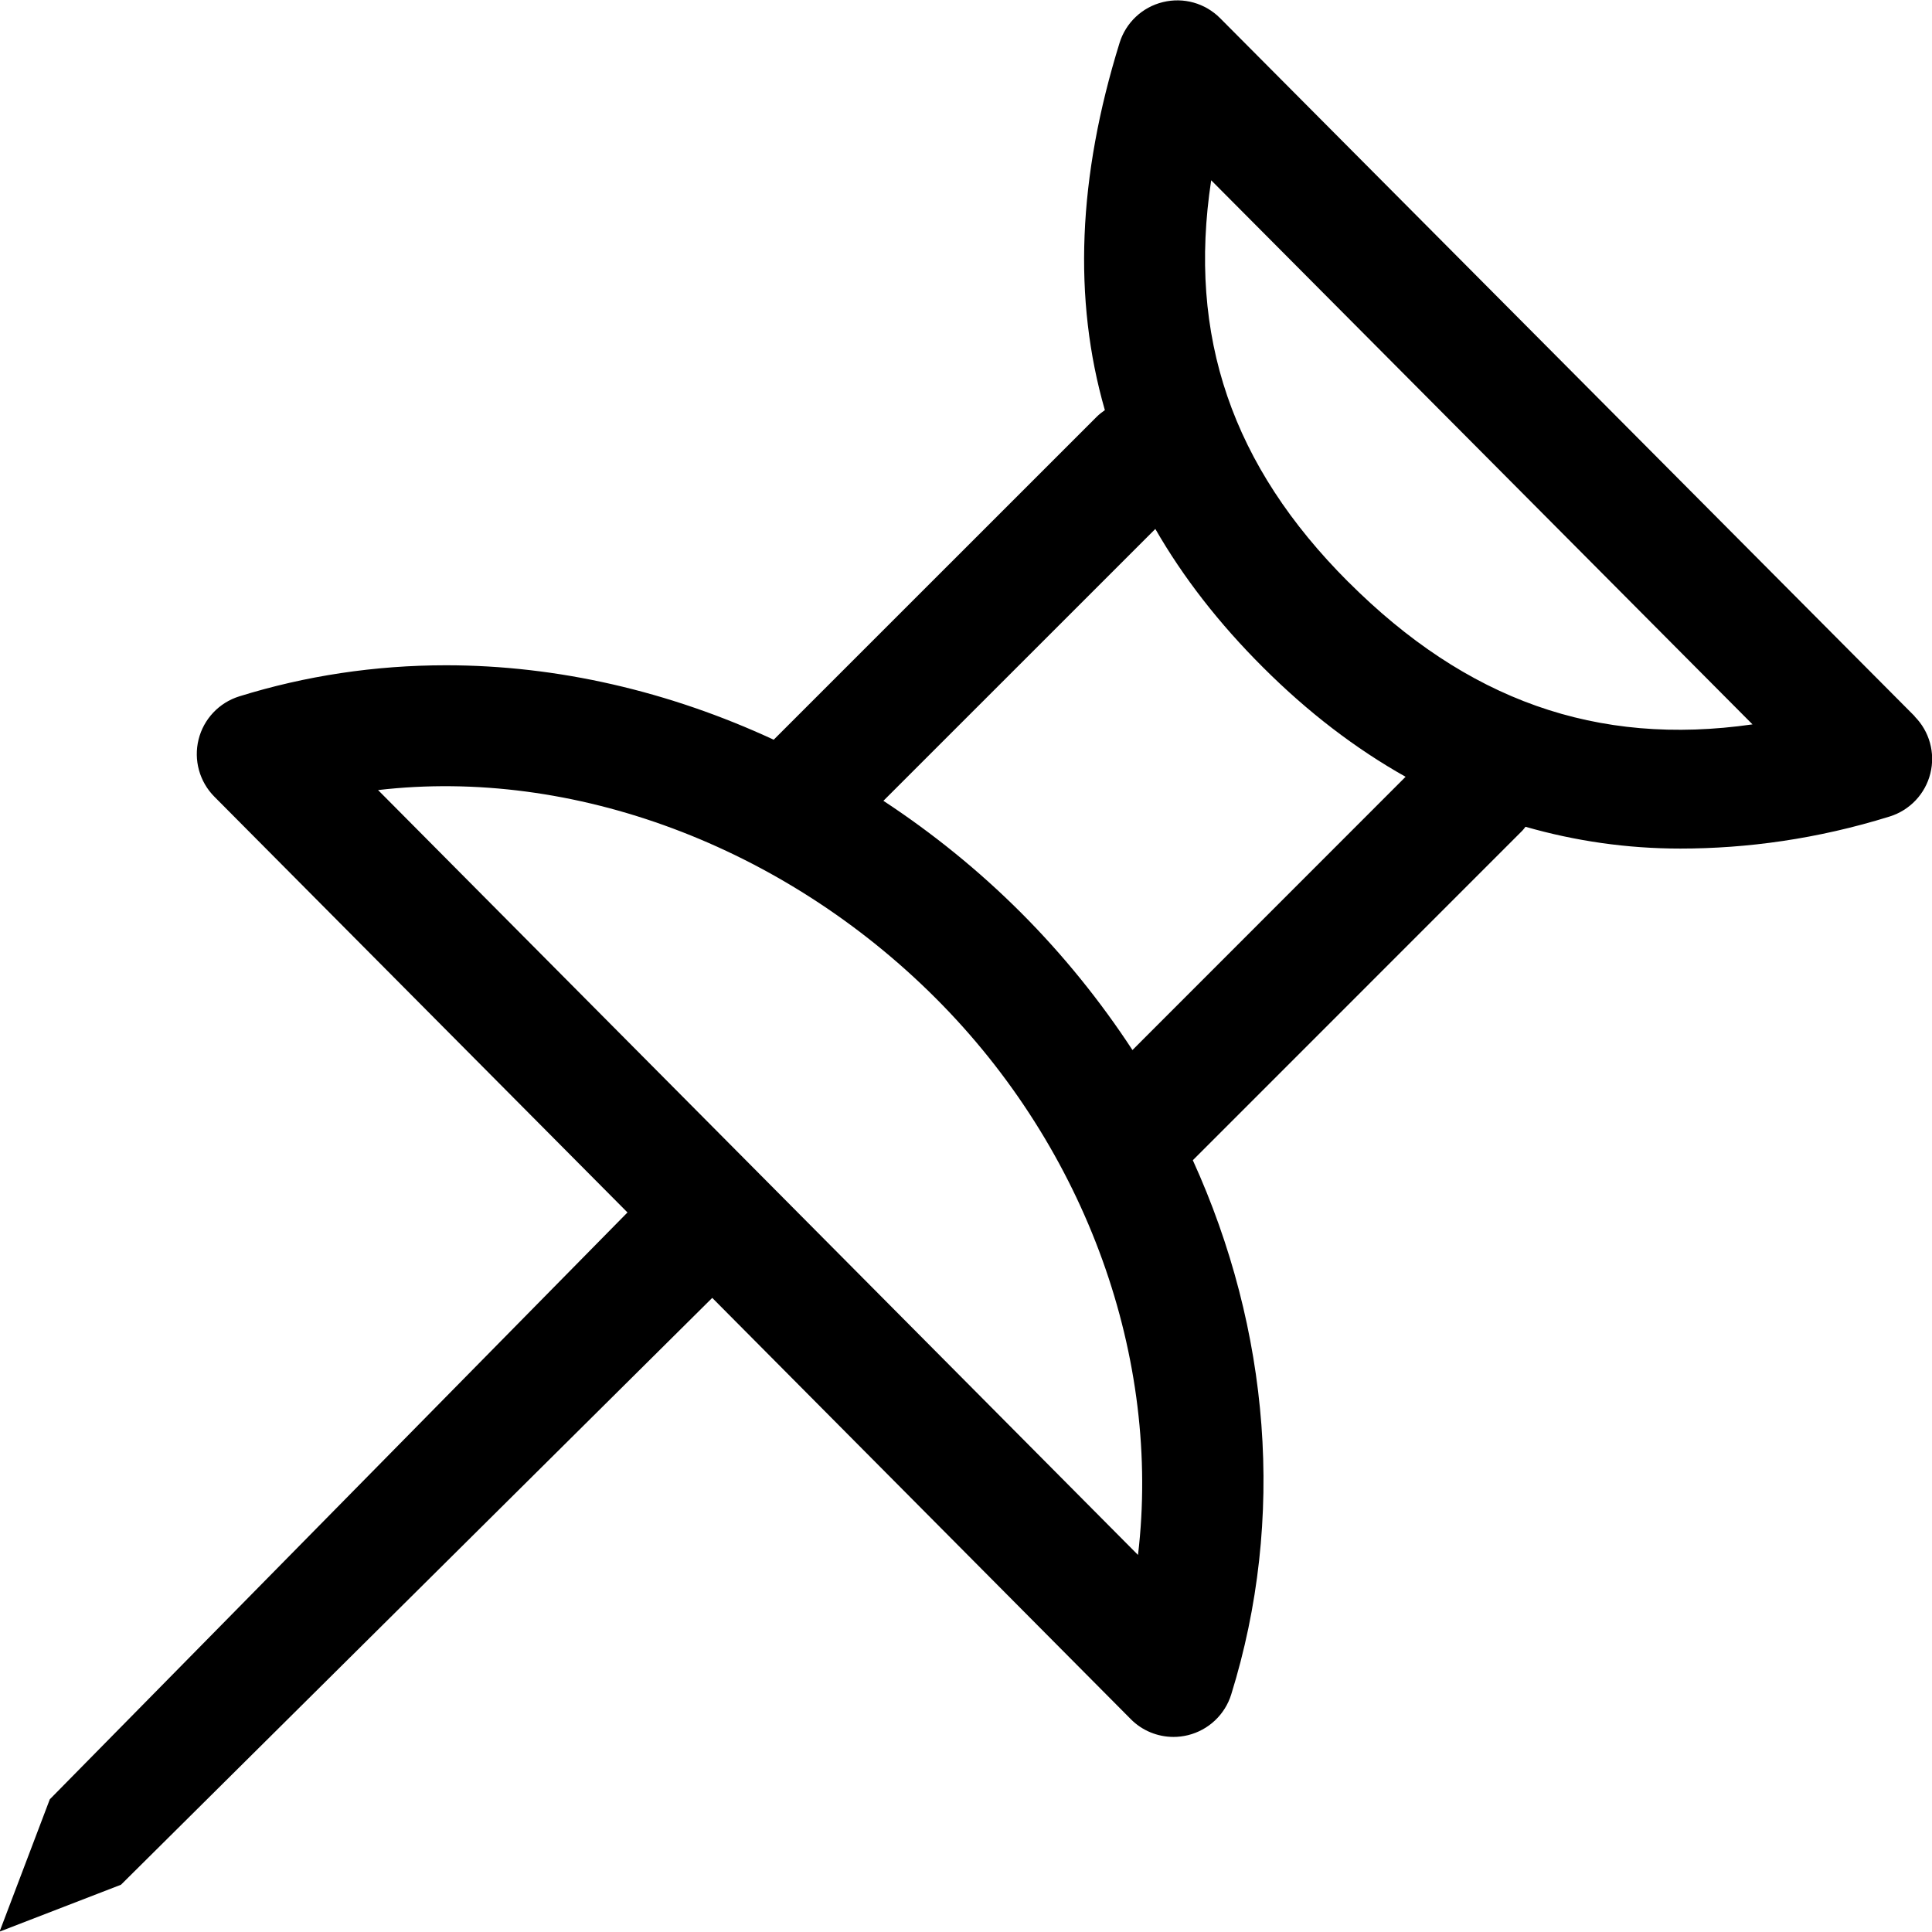
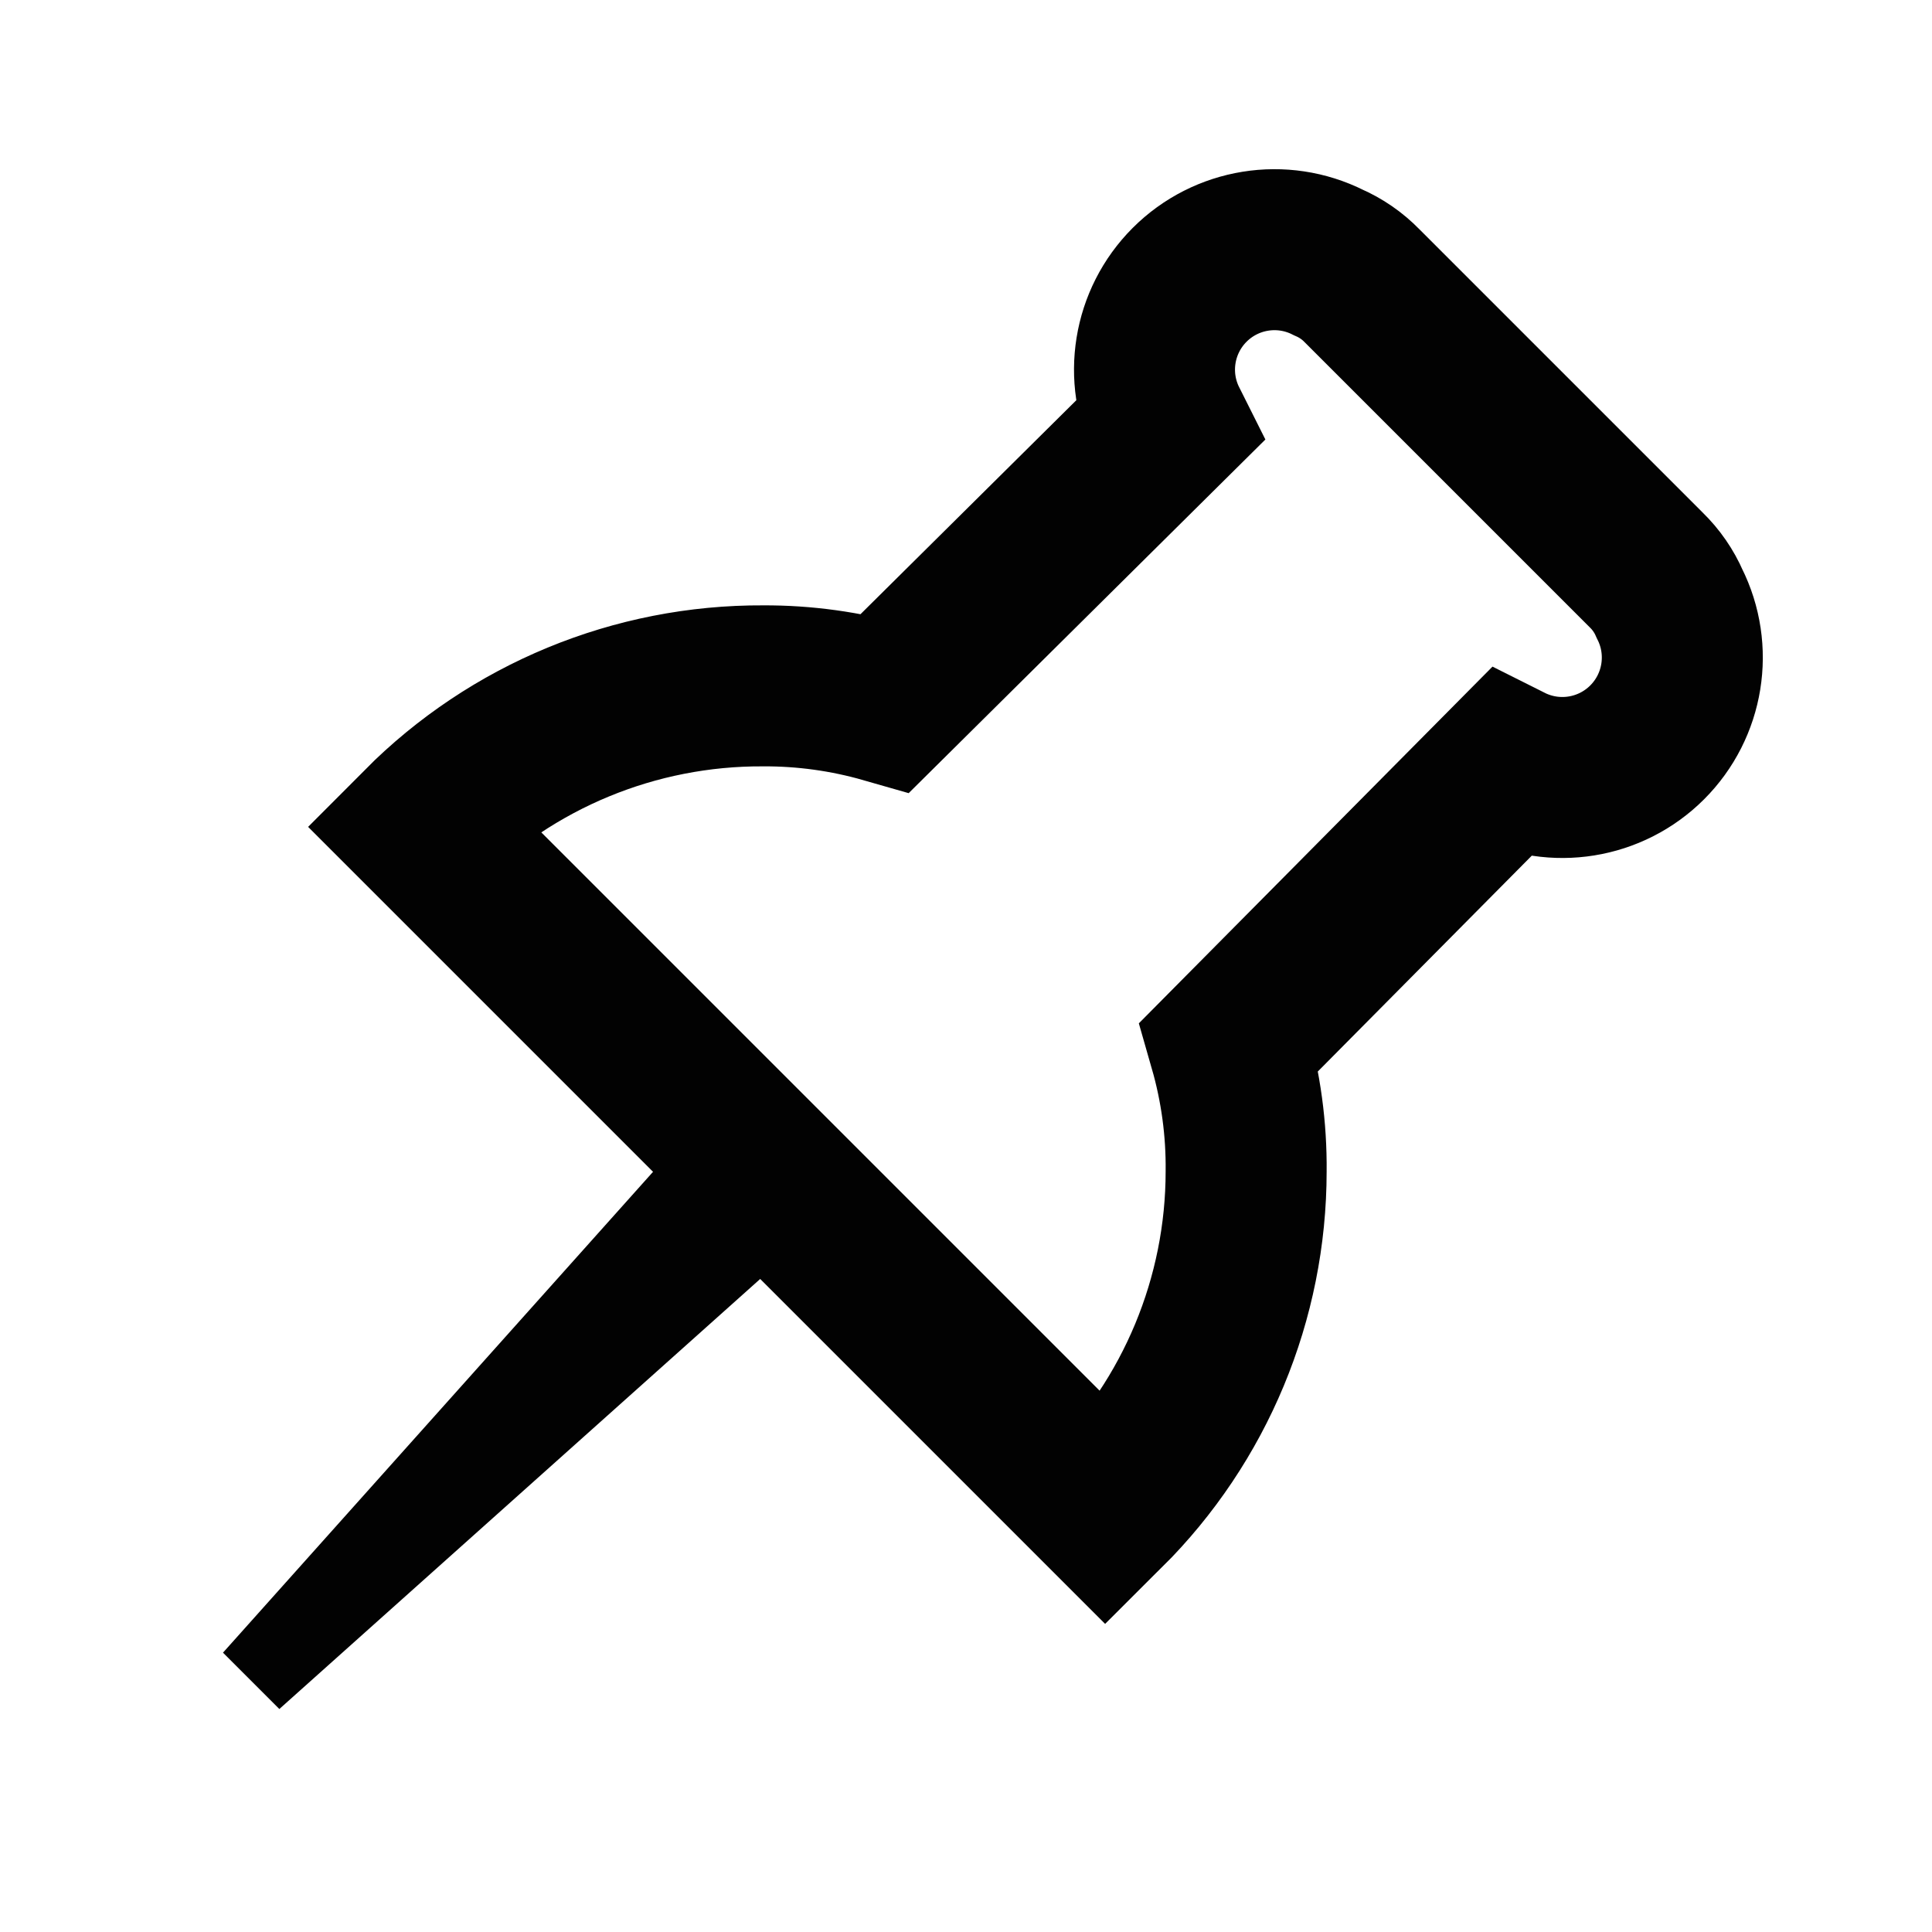
- <svg xmlns="http://www.w3.org/2000/svg" fill="#000000" width="800px" height="800px" viewBox="0 0 32 32" version="1.1">
-   <path d="M31.714 11.864l-11.505-11.563c-0.248-0.249-0.605-0.35-0.948-0.266-0.341 0.083-0.613 0.339-0.717 0.674-0.692 2.228-0.773 4.245-0.244 6.084-0.049 0.034-0.095 0.070-0.138 0.113l-5.347 5.346c-1.725-0.8-3.579-1.233-5.428-1.233-1.175 0-2.327 0.174-3.424 0.515-0.334 0.104-0.59 0.375-0.674 0.714s0.014 0.698 0.261 0.947l6.843 6.887-9.568 9.72-0.832 2.192 2.011-0.777 9.793-9.72 6.932 6.977c0.189 0.192 0.447 0.295 0.709 0.295 0.079 0 0.159-0.010 0.238-0.029 0.341-0.084 0.613-0.34 0.717-0.675 0.905-2.913 0.64-6.042-0.636-8.848l5.459-5.46c0.020-0.020 0.033-0.041 0.051-0.063 0.824 0.236 1.678 0.361 2.564 0.361 1.101 0 2.268-0.158 3.468-0.531 0.334-0.104 0.59-0.375 0.674-0.714s-0.015-0.697-0.262-0.945zM18.849 25.755l-12.587-12.669c3.23-0.377 6.714 0.925 9.236 3.447 2.51 2.509 3.735 5.978 3.351 9.221zM18.757 17.392c-0.526-0.804-1.14-1.568-1.845-2.274-0.702-0.702-1.469-1.321-2.28-1.854l4.504-4.503c0.459 0.799 1.052 1.563 1.782 2.291 0.745 0.745 1.534 1.348 2.363 1.814zM22.332 9.639c-1.923-1.923-2.664-4.067-2.271-6.653l8.966 9.012c-2.583 0.37-4.738-0.403-6.695-2.36z" />
+ <svg xmlns="http://www.w3.org/2000/svg" width="800px" height="800px" viewBox="0 0 24 24" id="Layer_1" data-name="Layer 1">
+   <defs>
+     <style>.cls-1{fill:#020202;}.cls-2{fill:none;stroke:#020202;stroke-miterlimit:10;stroke-width:2px;}</style>
+   </defs>
+   <polygon class="cls-1" points="2.77 20.53 8.78 13.81 10.19 15.22 3.47 21.23 2.77 20.53 2.77 20.53" />
+   <path class="cls-2" d="M13.73,18.76,5.24,10.27A5.94,5.94,0,0,1,9.48,8.52,5.42,5.42,0,0,1,11,8.73L14.5,5.26a1.49,1.49,0,0,1,2-2,1.32,1.32,0,0,1,.42.29l3.53,3.53a1.32,1.32,0,0,1,.29.42,1.49,1.49,0,0,1-2,2L15.27,13a5.42,5.42,0,0,1,.21,1.55A5.94,5.94,0,0,1,13.73,18.76Z" />
</svg>
